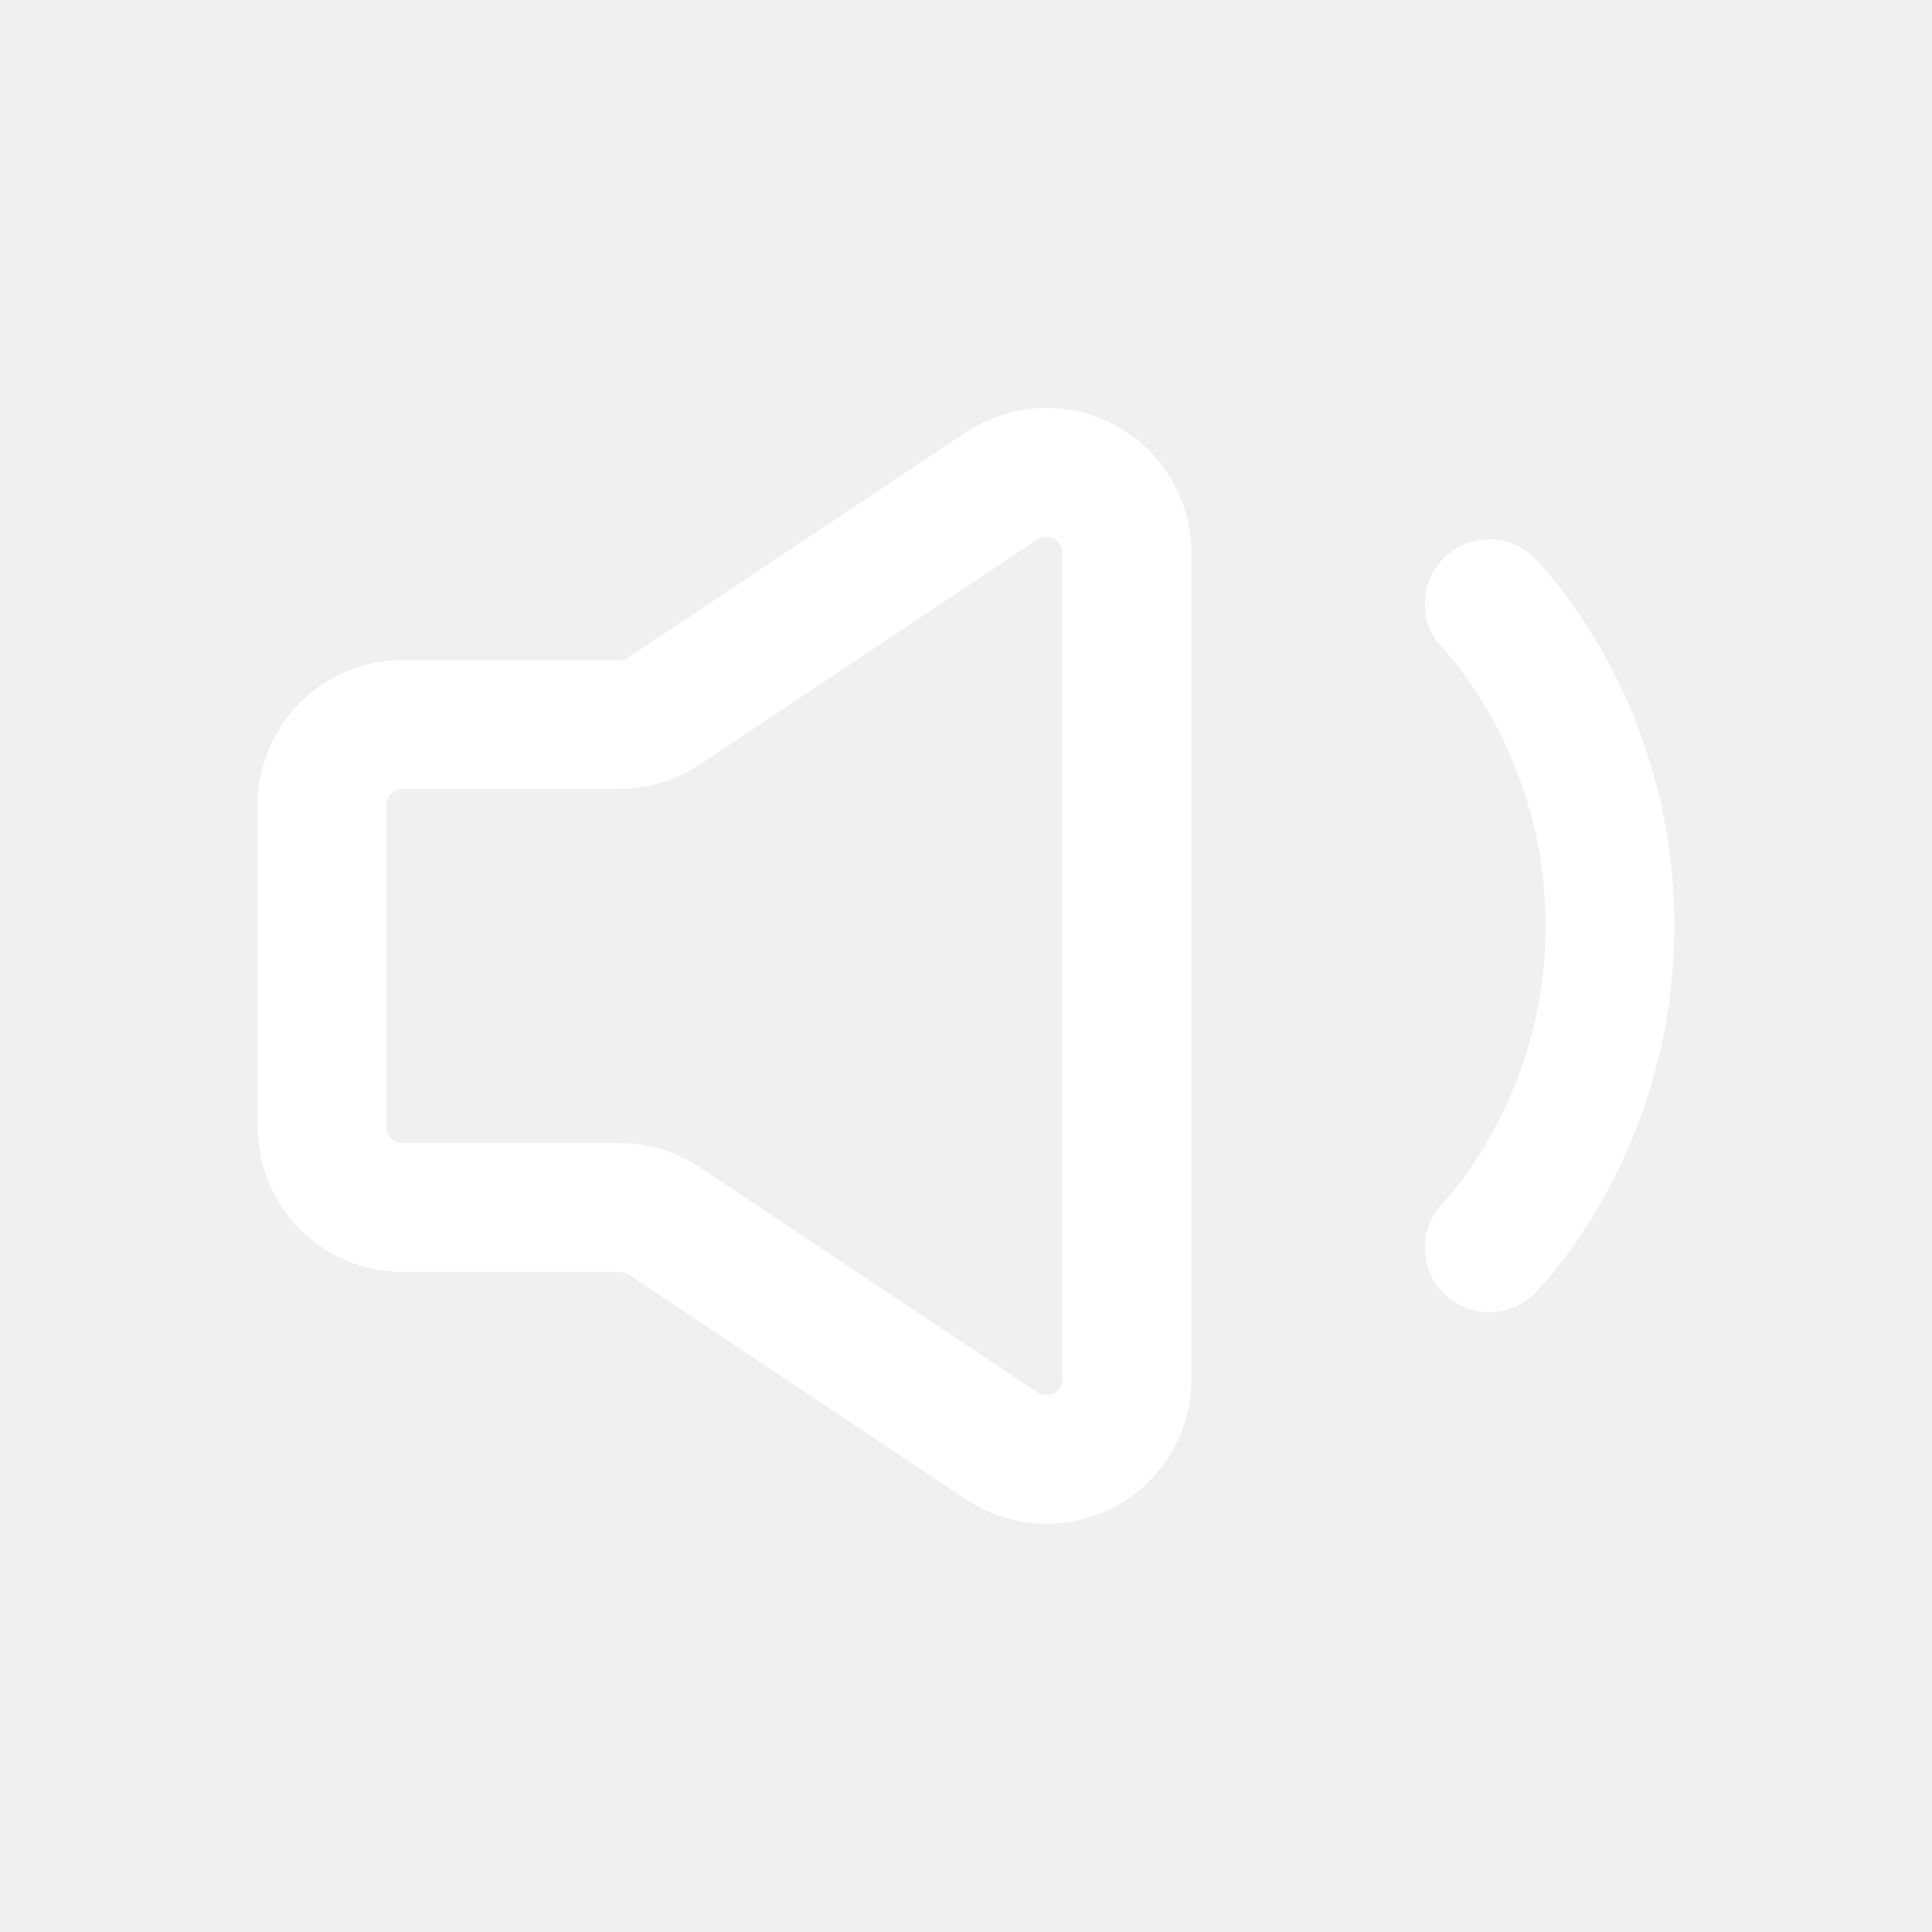
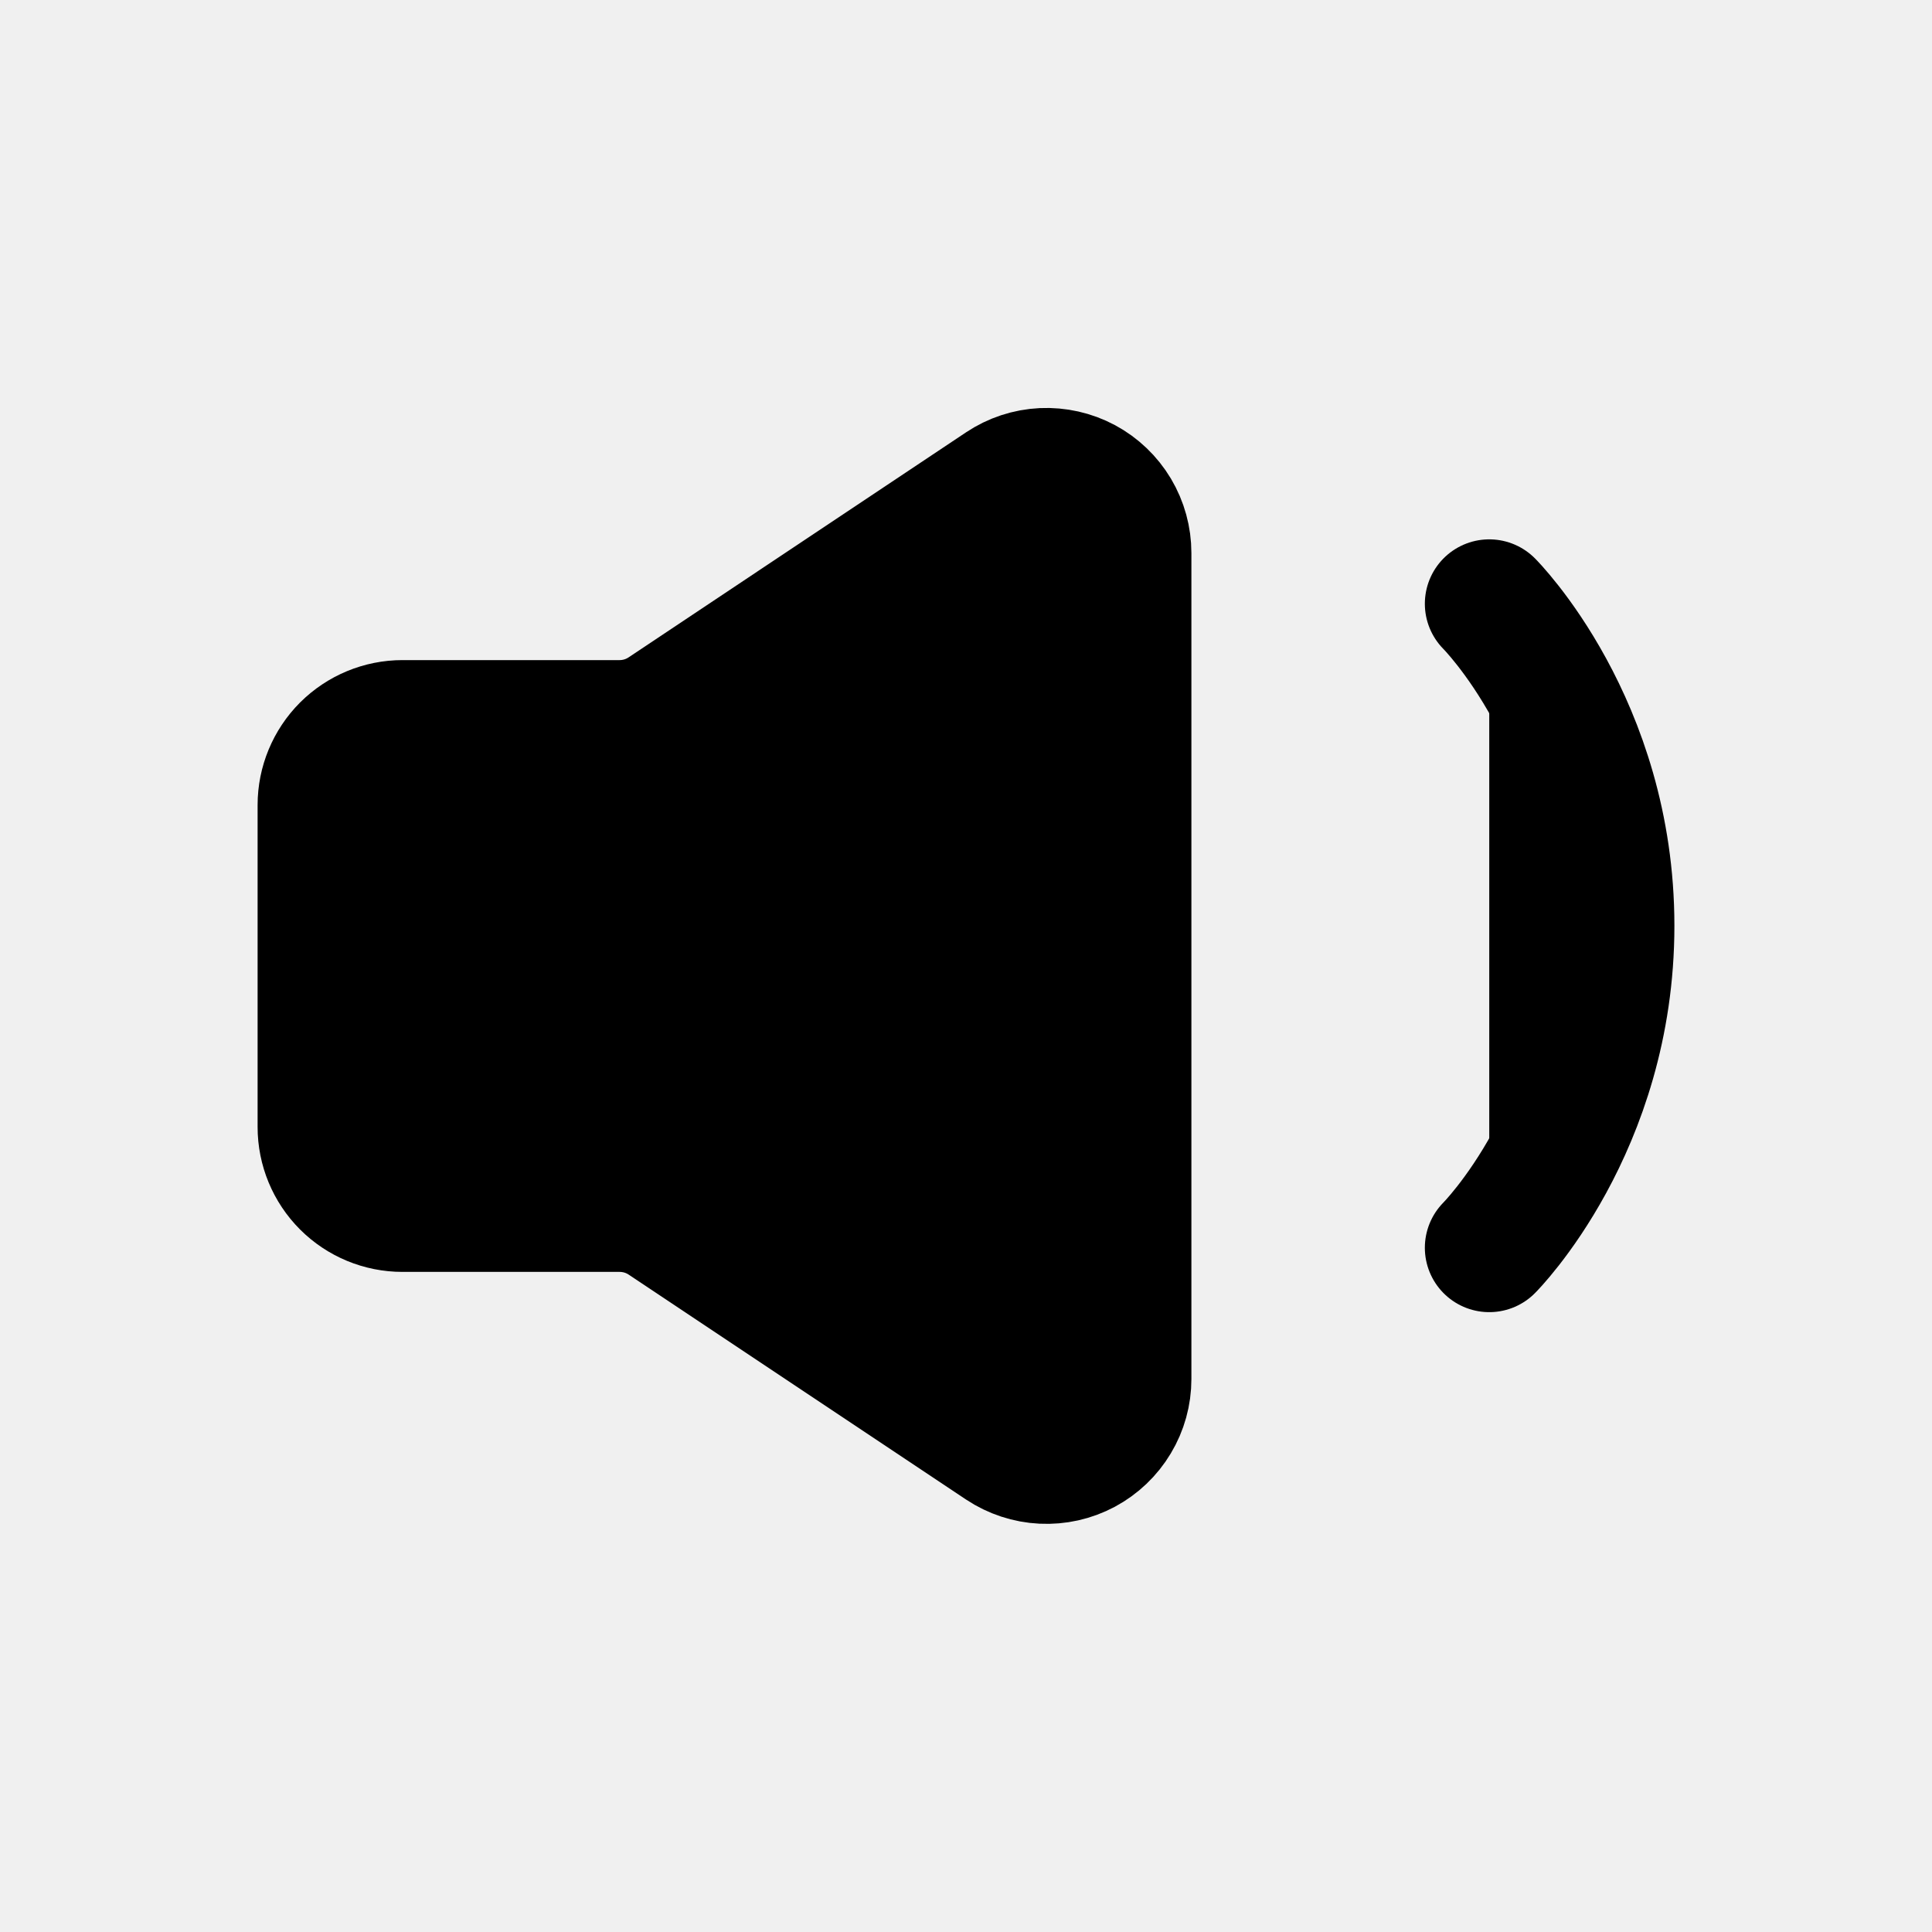
- <svg xmlns="http://www.w3.org/2000/svg" width="30" height="30" viewBox="0 0 30 30" fill="none">
-   <path d="M23.125 9.375C23.125 9.375 25 11.25 25 14.375C25 17.5 23.125 19.375 23.125 19.375" stroke="white" stroke-width="2" stroke-linecap="round" stroke-linejoin="round" />
-   <path d="M5 17.5V12.5C5 12.169 5.132 11.851 5.366 11.616C5.601 11.382 5.918 11.25 6.25 11.25H9.621C9.868 11.25 10.11 11.177 10.315 11.04L15.556 7.545C15.745 7.419 15.964 7.347 16.19 7.336C16.416 7.326 16.641 7.376 16.841 7.483C17.04 7.59 17.207 7.75 17.323 7.944C17.439 8.139 17.5 8.361 17.5 8.588V21.413C17.5 21.639 17.439 21.861 17.322 22.055C17.206 22.249 17.039 22.408 16.84 22.515C16.64 22.622 16.415 22.672 16.189 22.661C15.963 22.65 15.745 22.578 15.556 22.453L10.315 18.959C10.109 18.822 9.868 18.75 9.621 18.75H6.25C5.918 18.75 5.601 18.619 5.366 18.384C5.132 18.15 5 17.832 5 17.5Z" stroke="white" stroke-width="2" />
+ <svg xmlns="http://www.w3.org/2000/svg" width="30" height="30" viewBox="0 0 30 30" fill="black">
+   <path d="M23.125 9.375C23.125 9.375 25 11.25 25 14.375C25 17.5 23.125 19.375 23.125 19.375" stroke="black" stroke-width="2" stroke-linecap="round" stroke-linejoin="round" />
+   <path d="M5 17.5V12.5C5 12.169 5.132 11.851 5.366 11.616C5.601 11.382 5.918 11.25 6.25 11.25H9.621C9.868 11.25 10.11 11.177 10.315 11.04L15.556 7.545C15.745 7.419 15.964 7.347 16.19 7.336C16.416 7.326 16.641 7.376 16.841 7.483C17.04 7.59 17.207 7.75 17.323 7.944C17.439 8.139 17.5 8.361 17.5 8.588V21.413C17.5 21.639 17.439 21.861 17.322 22.055C17.206 22.249 17.039 22.408 16.84 22.515C16.64 22.622 16.415 22.672 16.189 22.661C15.963 22.65 15.745 22.578 15.556 22.453L10.315 18.959C10.109 18.822 9.868 18.75 9.621 18.75H6.25C5.918 18.75 5.601 18.619 5.366 18.384C5.132 18.15 5 17.832 5 17.5Z" stroke="black" stroke-width="2" />
</svg>
